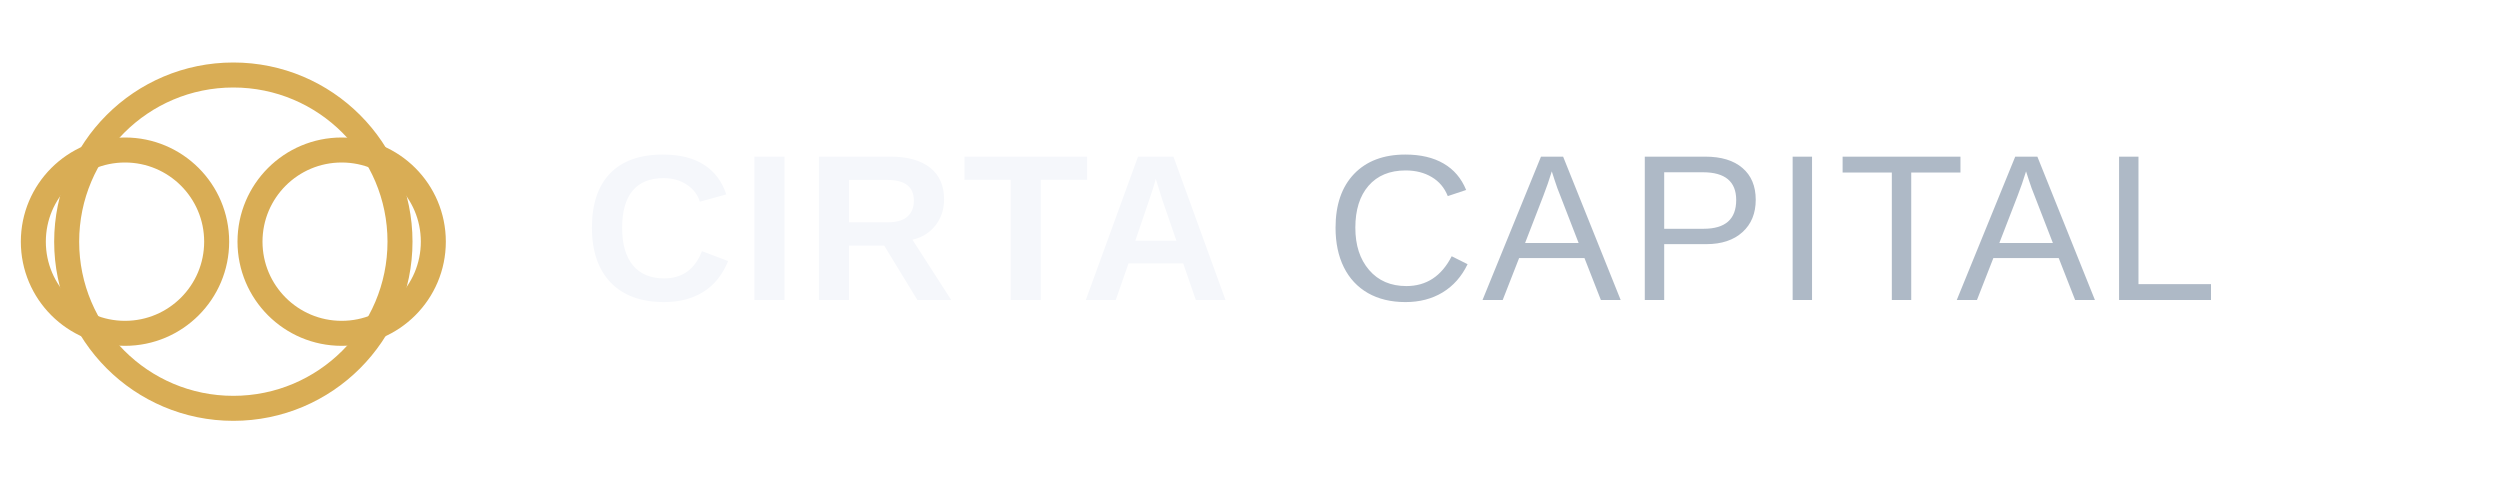
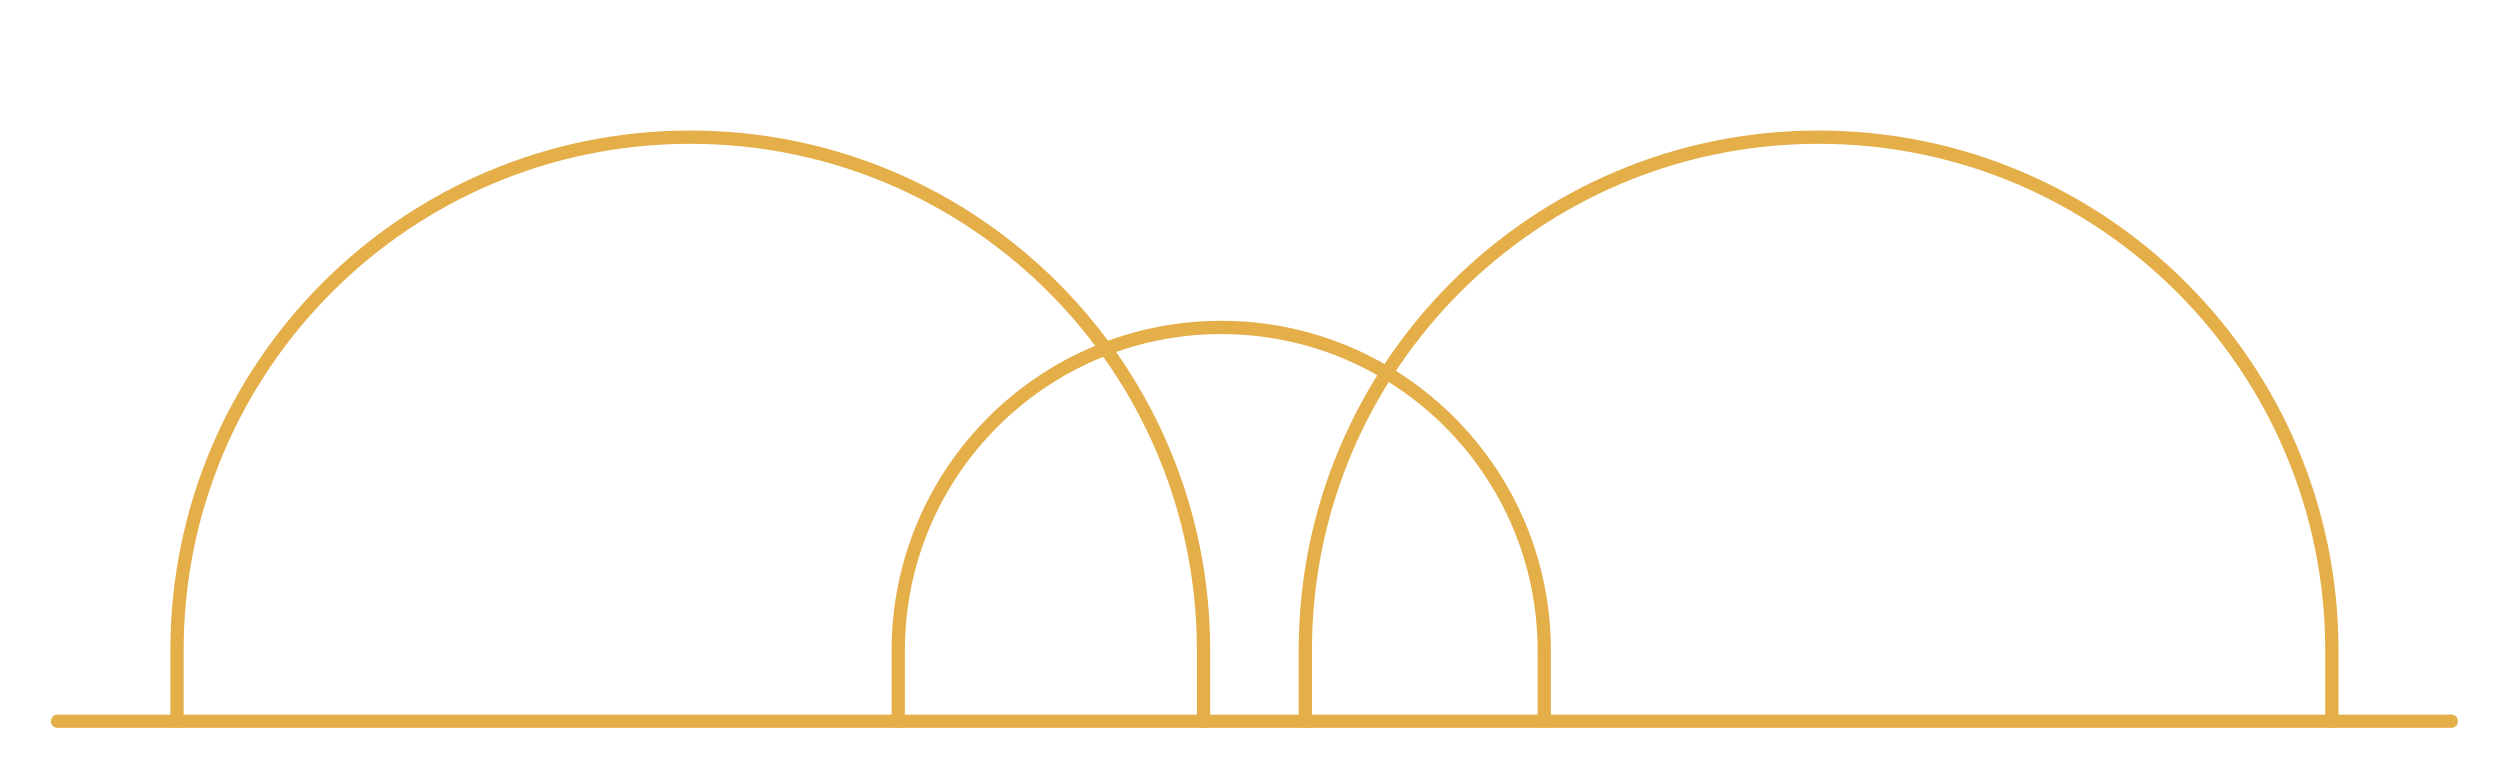
- <svg xmlns="http://www.w3.org/2000/svg" viewBox="0 0 300 58" role="img" aria-labelledby="t">
-   <g transform="translate(3 4)" fill="none" stroke="#d9ad55" stroke-width="3" stroke-linecap="round">
-     <circle cx="25" cy="25" r="20" />
-     <circle cx="12" cy="25" r="11" />
-     <circle cx="38" cy="25" r="11" />
+ <svg xmlns="http://www.w3.org/2000/svg" viewBox="0 0 565 177" role="img" aria-labelledby="title desc">
+   <rect width="565" height="177" fill="none" />
+   <g fill="none" stroke="#e4ae48" stroke-width="3" stroke-linecap="round" stroke-linejoin="round">
+     <path d="M13 163H554" />
+     <path d="M40 163V147C40 82.9 91.9 31 156 31S272 82.9 272 147V163" />
+     <path d="M295 163V147C295 82.9 346.9 31 411 31S527 82.9 527 147V163" />
+     <path d="M203 163V147C203 106.7 235.7 74 276 74S349 106.7 349 147V163" />
  </g>
-   <text x="70" y="36" font-family="Arial,Helvetica,sans-serif" font-size="25" font-weight="700" fill="#f5f7fb" letter-spacing=".8">CIRTA</text>
-   <text x="159" y="36" font-family="Arial,Helvetica,sans-serif" font-size="25" font-weight="400" fill="#aeb9c6" letter-spacing=".8">CAPITAL</text>
</svg>
